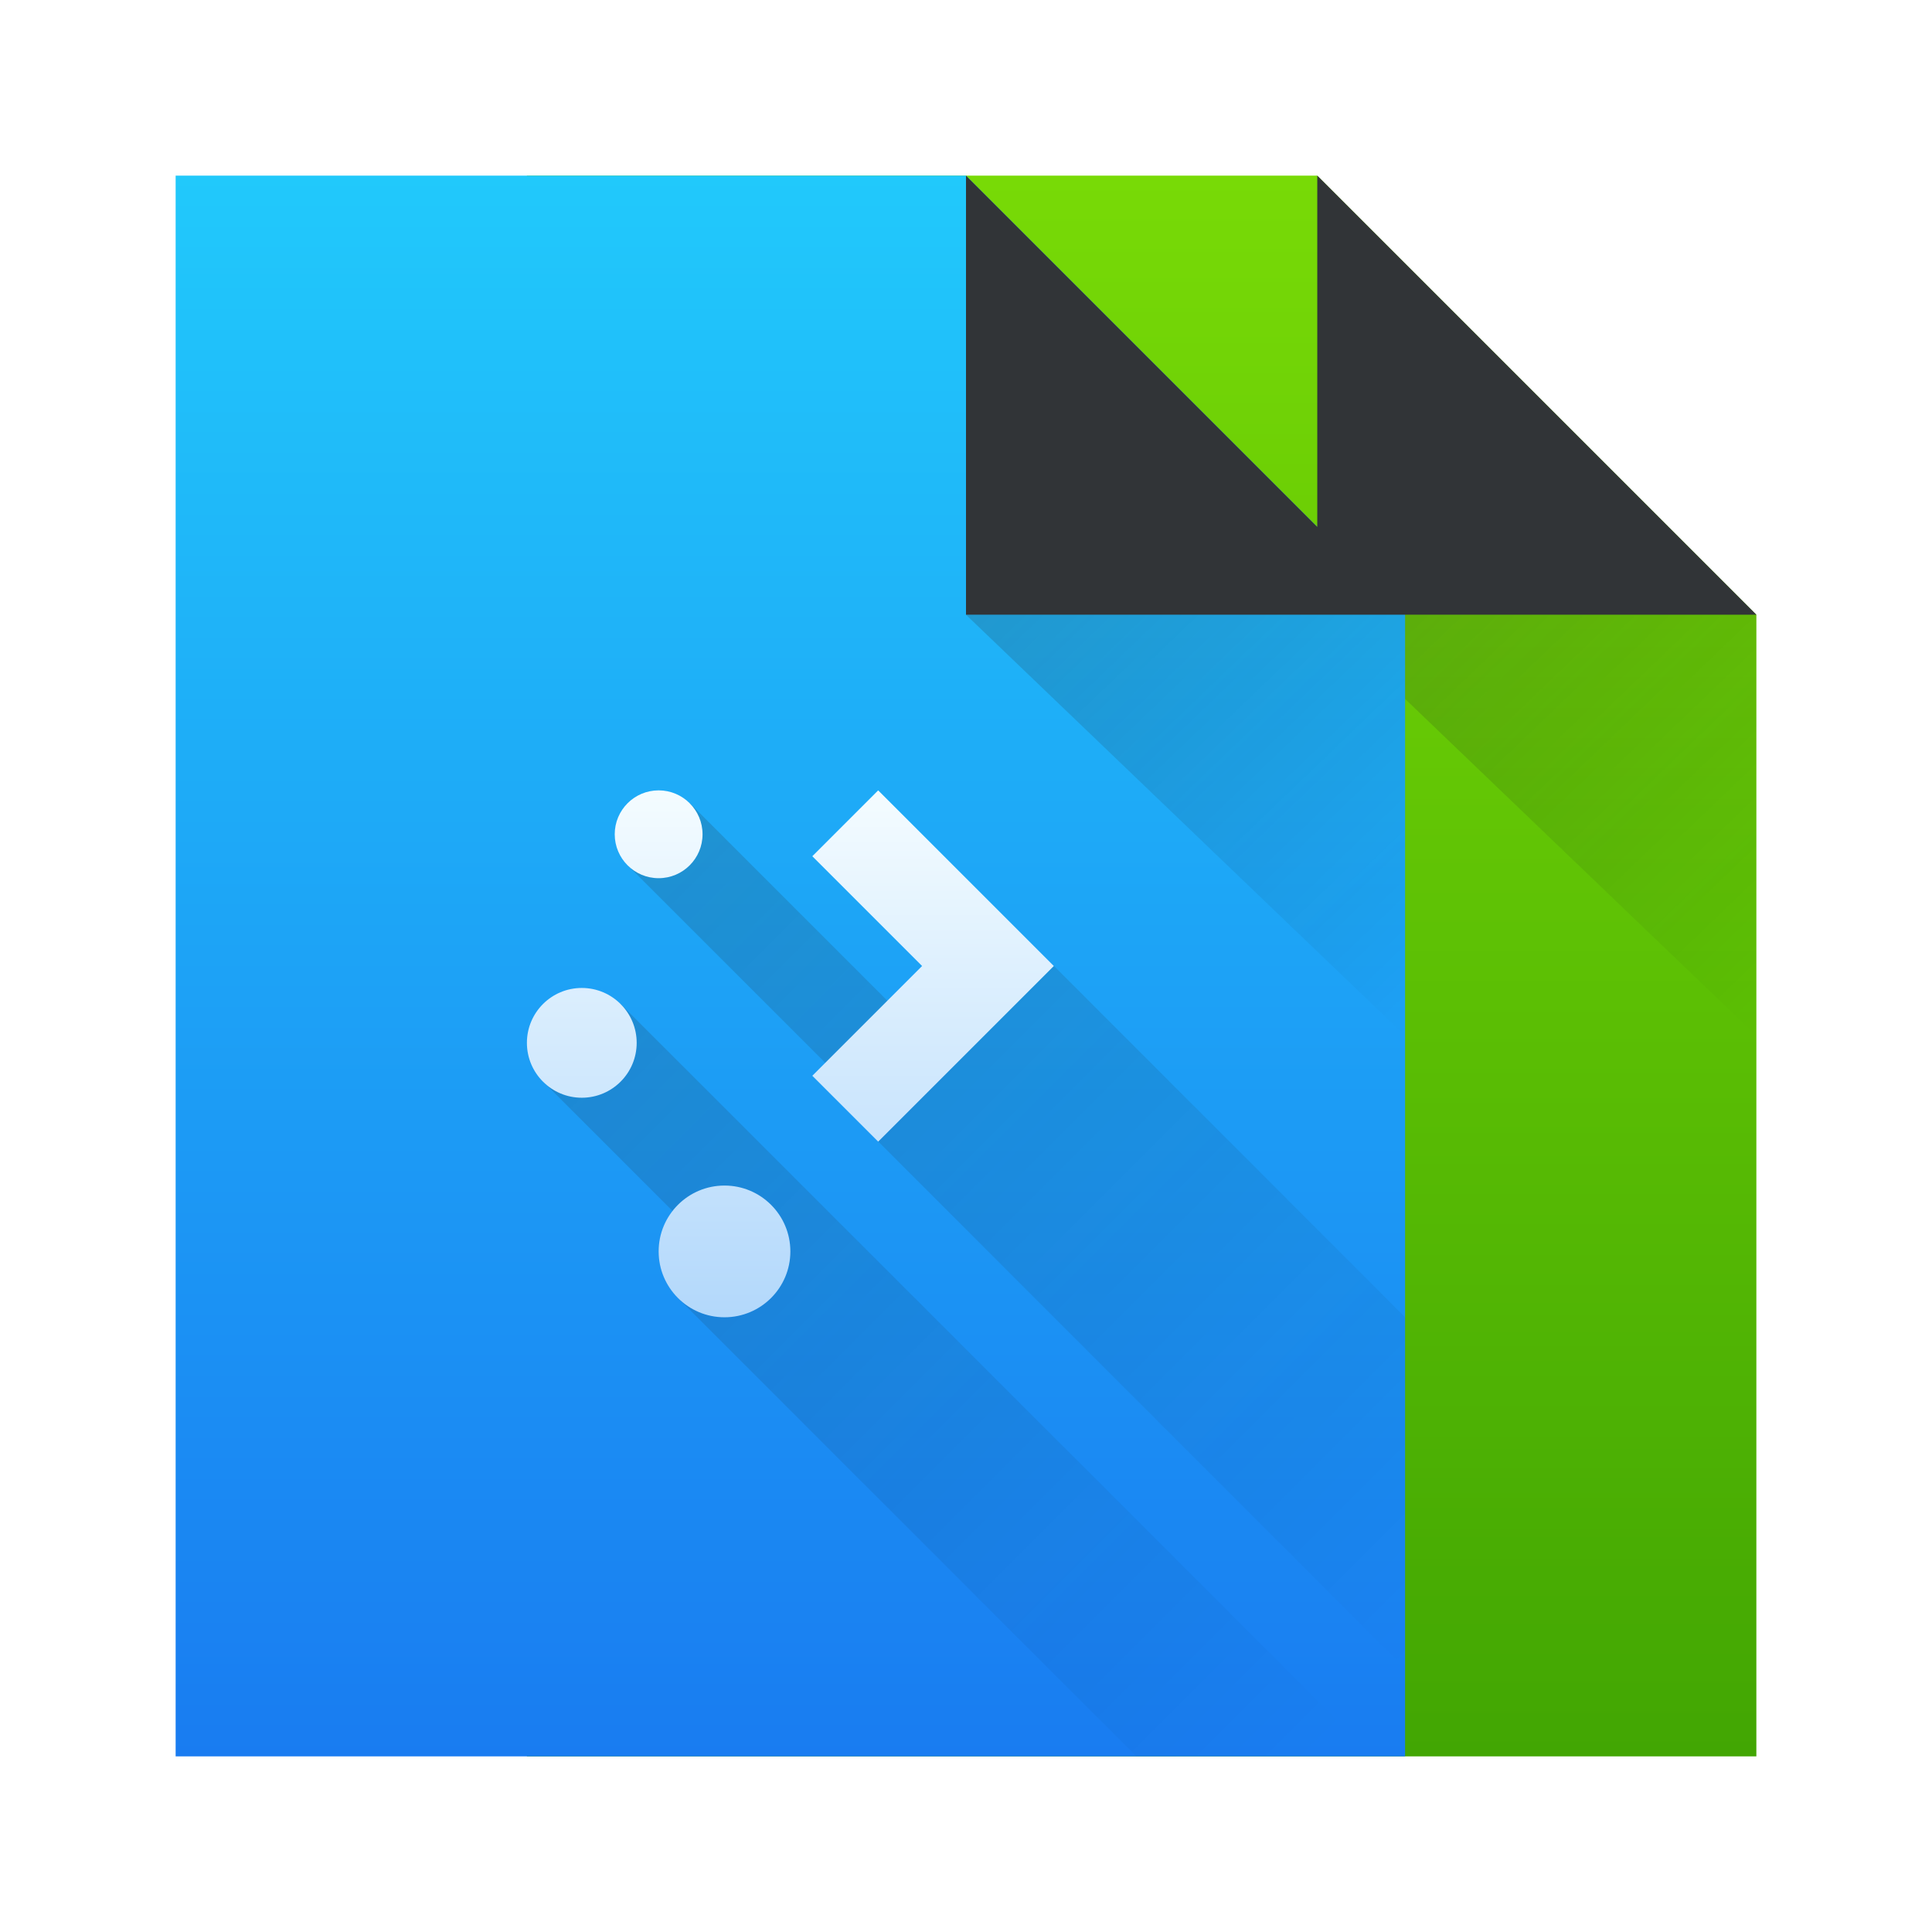
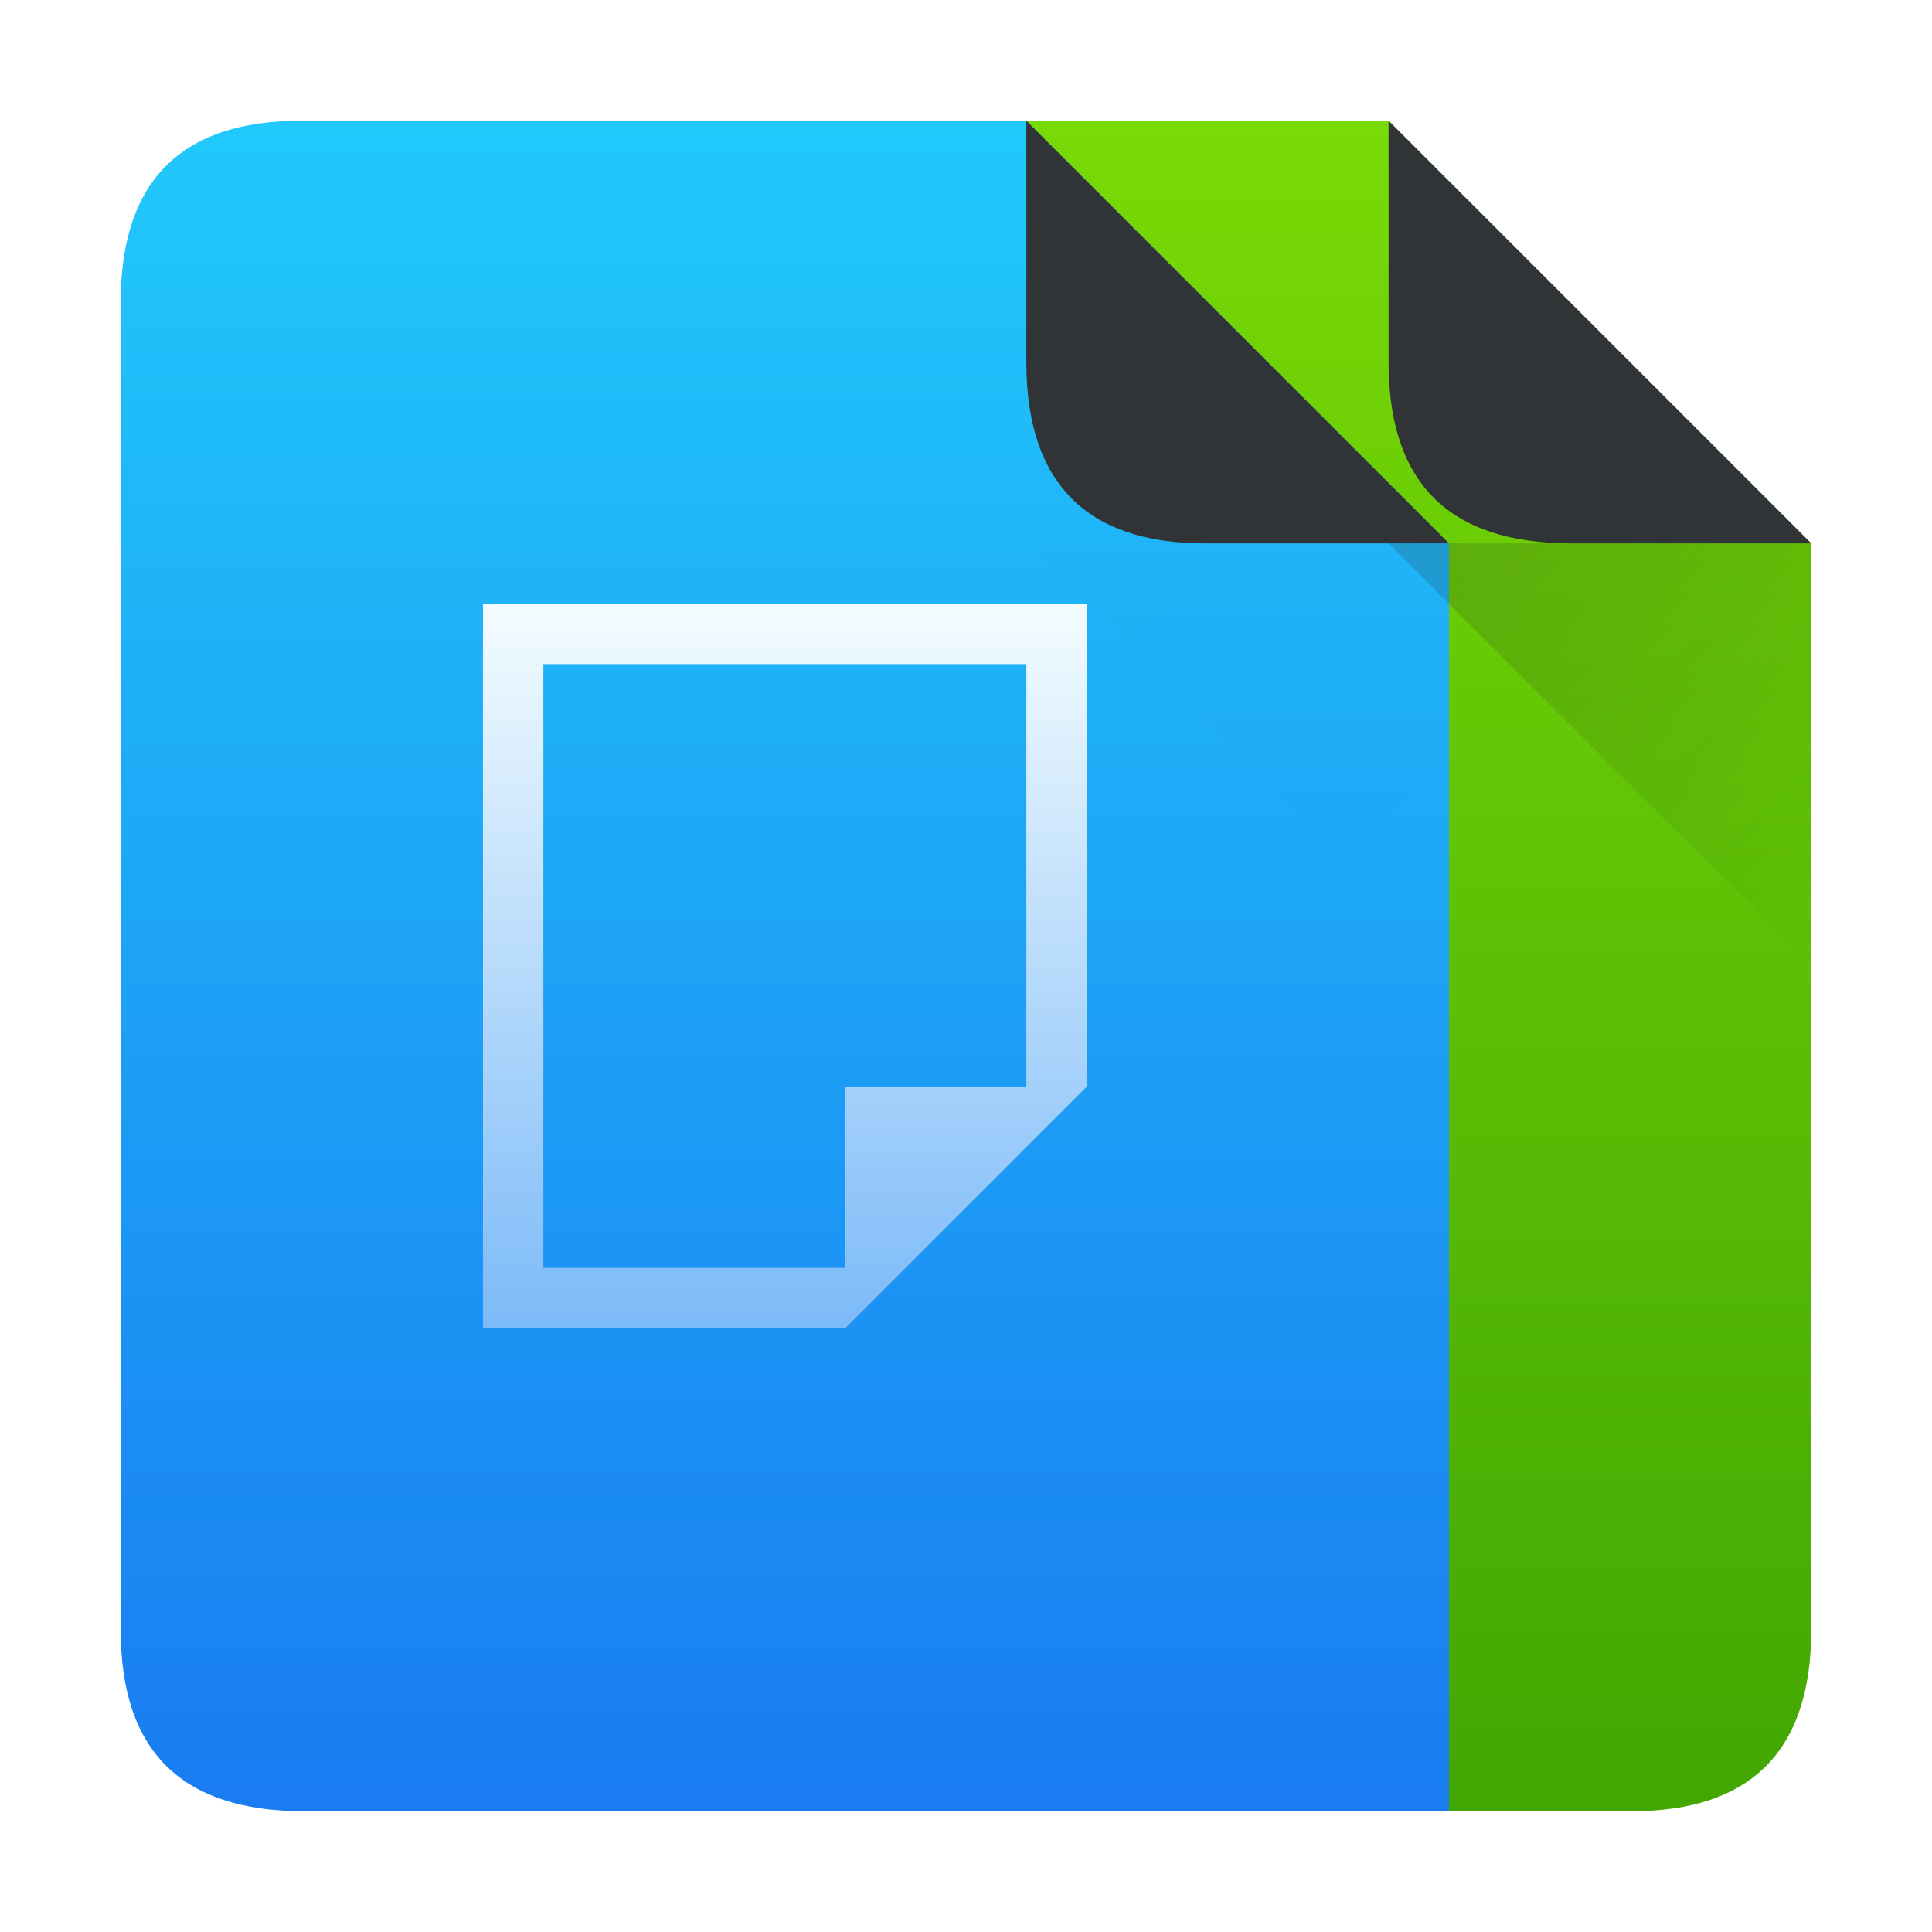
- <svg xmlns="http://www.w3.org/2000/svg" xmlns:xlink="http://www.w3.org/1999/xlink" height="22" width="22">
-   <linearGradient id="a" gradientTransform="matrix(.4454549 0 0 .4500002 -171.091 -224.7092)" gradientUnits="userSpaceOnUse" x2="0" y1="543.798" y2="503.798">
-     <stop offset="0" stop-color="#197cf1" />
-     <stop offset="1" stop-color="#21c9fb" />
-   </linearGradient>
-   <linearGradient id="b" gradientTransform="matrix(.6428571 0 0 .6428571 -246.5102 -330.8701)" gradientUnits="userSpaceOnUse" x2="0" y1="545.798" y2="517.798">
-     <stop offset="0" stop-color="#42a603" />
-     <stop offset="1" stop-color="#78da06" />
-   </linearGradient>
-   <linearGradient id="c">
-     <stop offset="0" stop-color="#292c2f" />
-     <stop offset="1" stop-opacity="0" />
-   </linearGradient>
-   <linearGradient id="d" xlink:href="#c" />
-   <linearGradient id="e" gradientTransform="matrix(.7142873 0 0 .6848601 -275.8374 -352.4132)" gradientUnits="userSpaceOnUse" x1="401.571" x2="408.571" xlink:href="#d" y1="524.798" y2="531.798" />
-   <linearGradient id="f" gradientTransform="matrix(.7142873 0 0 .6848601 -271.8374 -352.4132)" gradientUnits="userSpaceOnUse" x1="401.571" x2="408.571" xlink:href="#d" y1="524.798" y2="531.798" />
-   <linearGradient id="g" gradientUnits="userSpaceOnUse" x1="6" x2="16" xlink:href="#c" y1="8.998" y2="19" />
-   <linearGradient id="h" gradientUnits="userSpaceOnUse" x1="11" x2="11" y1="22.002" y2="11">
-     <stop offset="0" stop-color="#7cbaf8" />
-     <stop offset="1" stop-color="#f4fcff" />
-   </linearGradient>
-   <path d="m6 2v18h14l0-13-5-5z" fill="url(#b)" stroke-width=".643" />
-   <path d="m15 7 5 4.794v-4.794z" fill="url(#f)" fill-rule="evenodd" opacity=".2" stroke-width=".699" />
-   <path d="m2 2v18h14v-13l-5-5z" fill="url(#a)" stroke-width=".64" />
-   <path d="m11 7 5 4.794v-4.794z" fill="url(#e)" fill-rule="evenodd" opacity=".2" stroke-width=".699" />
-   <path d="m11 2v5h4 1 4l-5-5v4z" fill="#313437" fill-rule="evenodd" stroke-width=".643" />
-   <g stroke-width=".5" transform="translate(-2 -2.001953)">
-     <path d="m7.854 9.145-.707.707 2.854 2.854v.293l6 6.002v-4l-4-4.002-1.293 1zm-.787 2.287-.883.883 1.477 1.477c-.101.131-.16.29-.16.457 0 .199.078.391.219.531l5.219 5.219h2.697z" fill="url(#g)" opacity=".2" transform="translate(2 2.001953)" />
-     <path d="m9.5 11.002a.5.5 0 0 0 -.5.5.5.5 0 0 0 .5.5.5.5 0 0 0 .5-.5.5.5 0 0 0 -.5-.5zm2.5 0-.75.75 1.25 1.25-1.25 1.25.75.75 2-2zm-3.375 2.25a.625.625 0 0 0 -.625.625.625.625 0 0 0 .625.625.625.625 0 0 0 .625-.625.625.625 0 0 0 -.625-.625zm1.625 2.25a.75.75 0 0 0 -.75.75.75.75 0 0 0 .75.75.75.75 0 0 0 .75-.75.75.75 0 0 0 -.75-.75z" fill="url(#h)" />
+ <svg xmlns="http://www.w3.org/2000/svg" xmlns:xlink="http://www.w3.org/1999/xlink" width="32" version="1.1" height="32" id="svg29">
+   <defs id="defs5455">
+     <linearGradient xlink:href="#linearGradient4298" id="linearGradient4304" y1="545.798" y2="517.798" x2="0" gradientUnits="userSpaceOnUse" gradientTransform="translate(-5.78e-6)" />
+     <linearGradient id="linearGradient4298">
+       <stop style="stop-color:#42a603" id="stop4300" />
+       <stop offset="1" style="stop-color:#78da06" id="stop4302" />
+     </linearGradient>
+     <linearGradient xlink:href="#linearGradient4303" id="linearGradient4217" y1="543.798" y2="503.798" x2="0" gradientUnits="userSpaceOnUse" gradientTransform="matrix(0.7000001,0,0,0.7000003,114.5714,165.1392)" />
+     <linearGradient id="linearGradient4303">
+       <stop style="stop-color:#197cf1" id="stop4305" />
+       <stop offset="1" style="stop-color:#21c9fb" id="stop4307" />
+     </linearGradient>
+     <linearGradient xlink:href="#linearGradient4227" id="linearGradient4385" y1="524.798" x1="401.571" y2="531.798" x2="408.571" gradientUnits="userSpaceOnUse" gradientTransform="translate(-5.78e-6)" />
+     <linearGradient id="linearGradient4227">
+       <stop style="stop-color:#292c2f" id="stop4229" />
+       <stop offset="1" style="stop-opacity:0" id="stop4231" />
+     </linearGradient>
+     <linearGradient xlink:href="#linearGradient4227" id="linearGradient4389" y1="524.798" x1="401.571" y2="531.798" gradientUnits="userSpaceOnUse" x2="408.571" gradientTransform="translate(5.999994)" />
+     <linearGradient xlink:href="#linearGradient4290" id="linearGradient4207" y1="537.798" y2="525.798" x2="0" gradientUnits="userSpaceOnUse" gradientTransform="translate(-5.78e-6)" />
+     <linearGradient id="linearGradient4290">
+       <stop style="stop-color:#7cbaf8" id="stop4292" />
+       <stop offset="1" style="stop-color:#f4fcff" id="stop4294" />
+     </linearGradient>
+   </defs>
+   <g id="layer1" transform="translate(-384.5714,-515.798)">
+     <path style="fill:url(#linearGradient4304)" id="path4182" d="m 392.571,517.798 v 28 h 19.023 c 1.977,0 2.977,-1 2.977,-3 l -1e-5,-18 -7,-7 z" />
+     <path style="fill:#313437;fill-rule:evenodd" id="path4184" d="m 414.571,524.798 -7,-7 v 4 c 0,2 1,3 3.025,3 z" />
+     <path style="fill:url(#linearGradient4217)" id="rect4144" d="m 386.571,520.798 v 22 c 0,2 1,3 3.041,3 h 18.959 v -21 l -7,-7 h -12.019 c -1.981,0 -2.981,1 -2.981,3 z" />
+     <path style="fill:#313437;fill-rule:evenodd" id="path4164" d="m 408.571,524.798 -7,-7 v 4 c 0,2 1,3 2.953,3 z" />
+     <path style="opacity:0.01;fill:url(#linearGradient4385);fill-rule:evenodd" id="path4306" d="m 401.571,524.798 7,7 v -7 z" />
+     <path style="opacity:0.2;fill:url(#linearGradient4389);fill-rule:evenodd" id="path4387" d="m 407.571,524.798 7,7 v -7 z" />
+     <path style="fill:url(#linearGradient4207)" id="rect4074" d="m 392.571,525.798 v 1 11 h 1 5 l 4,-4 v -8 h -9 z m 1,1 h 8 v 7 h -3 v 3 h -5 z" />
  </g>
</svg>
